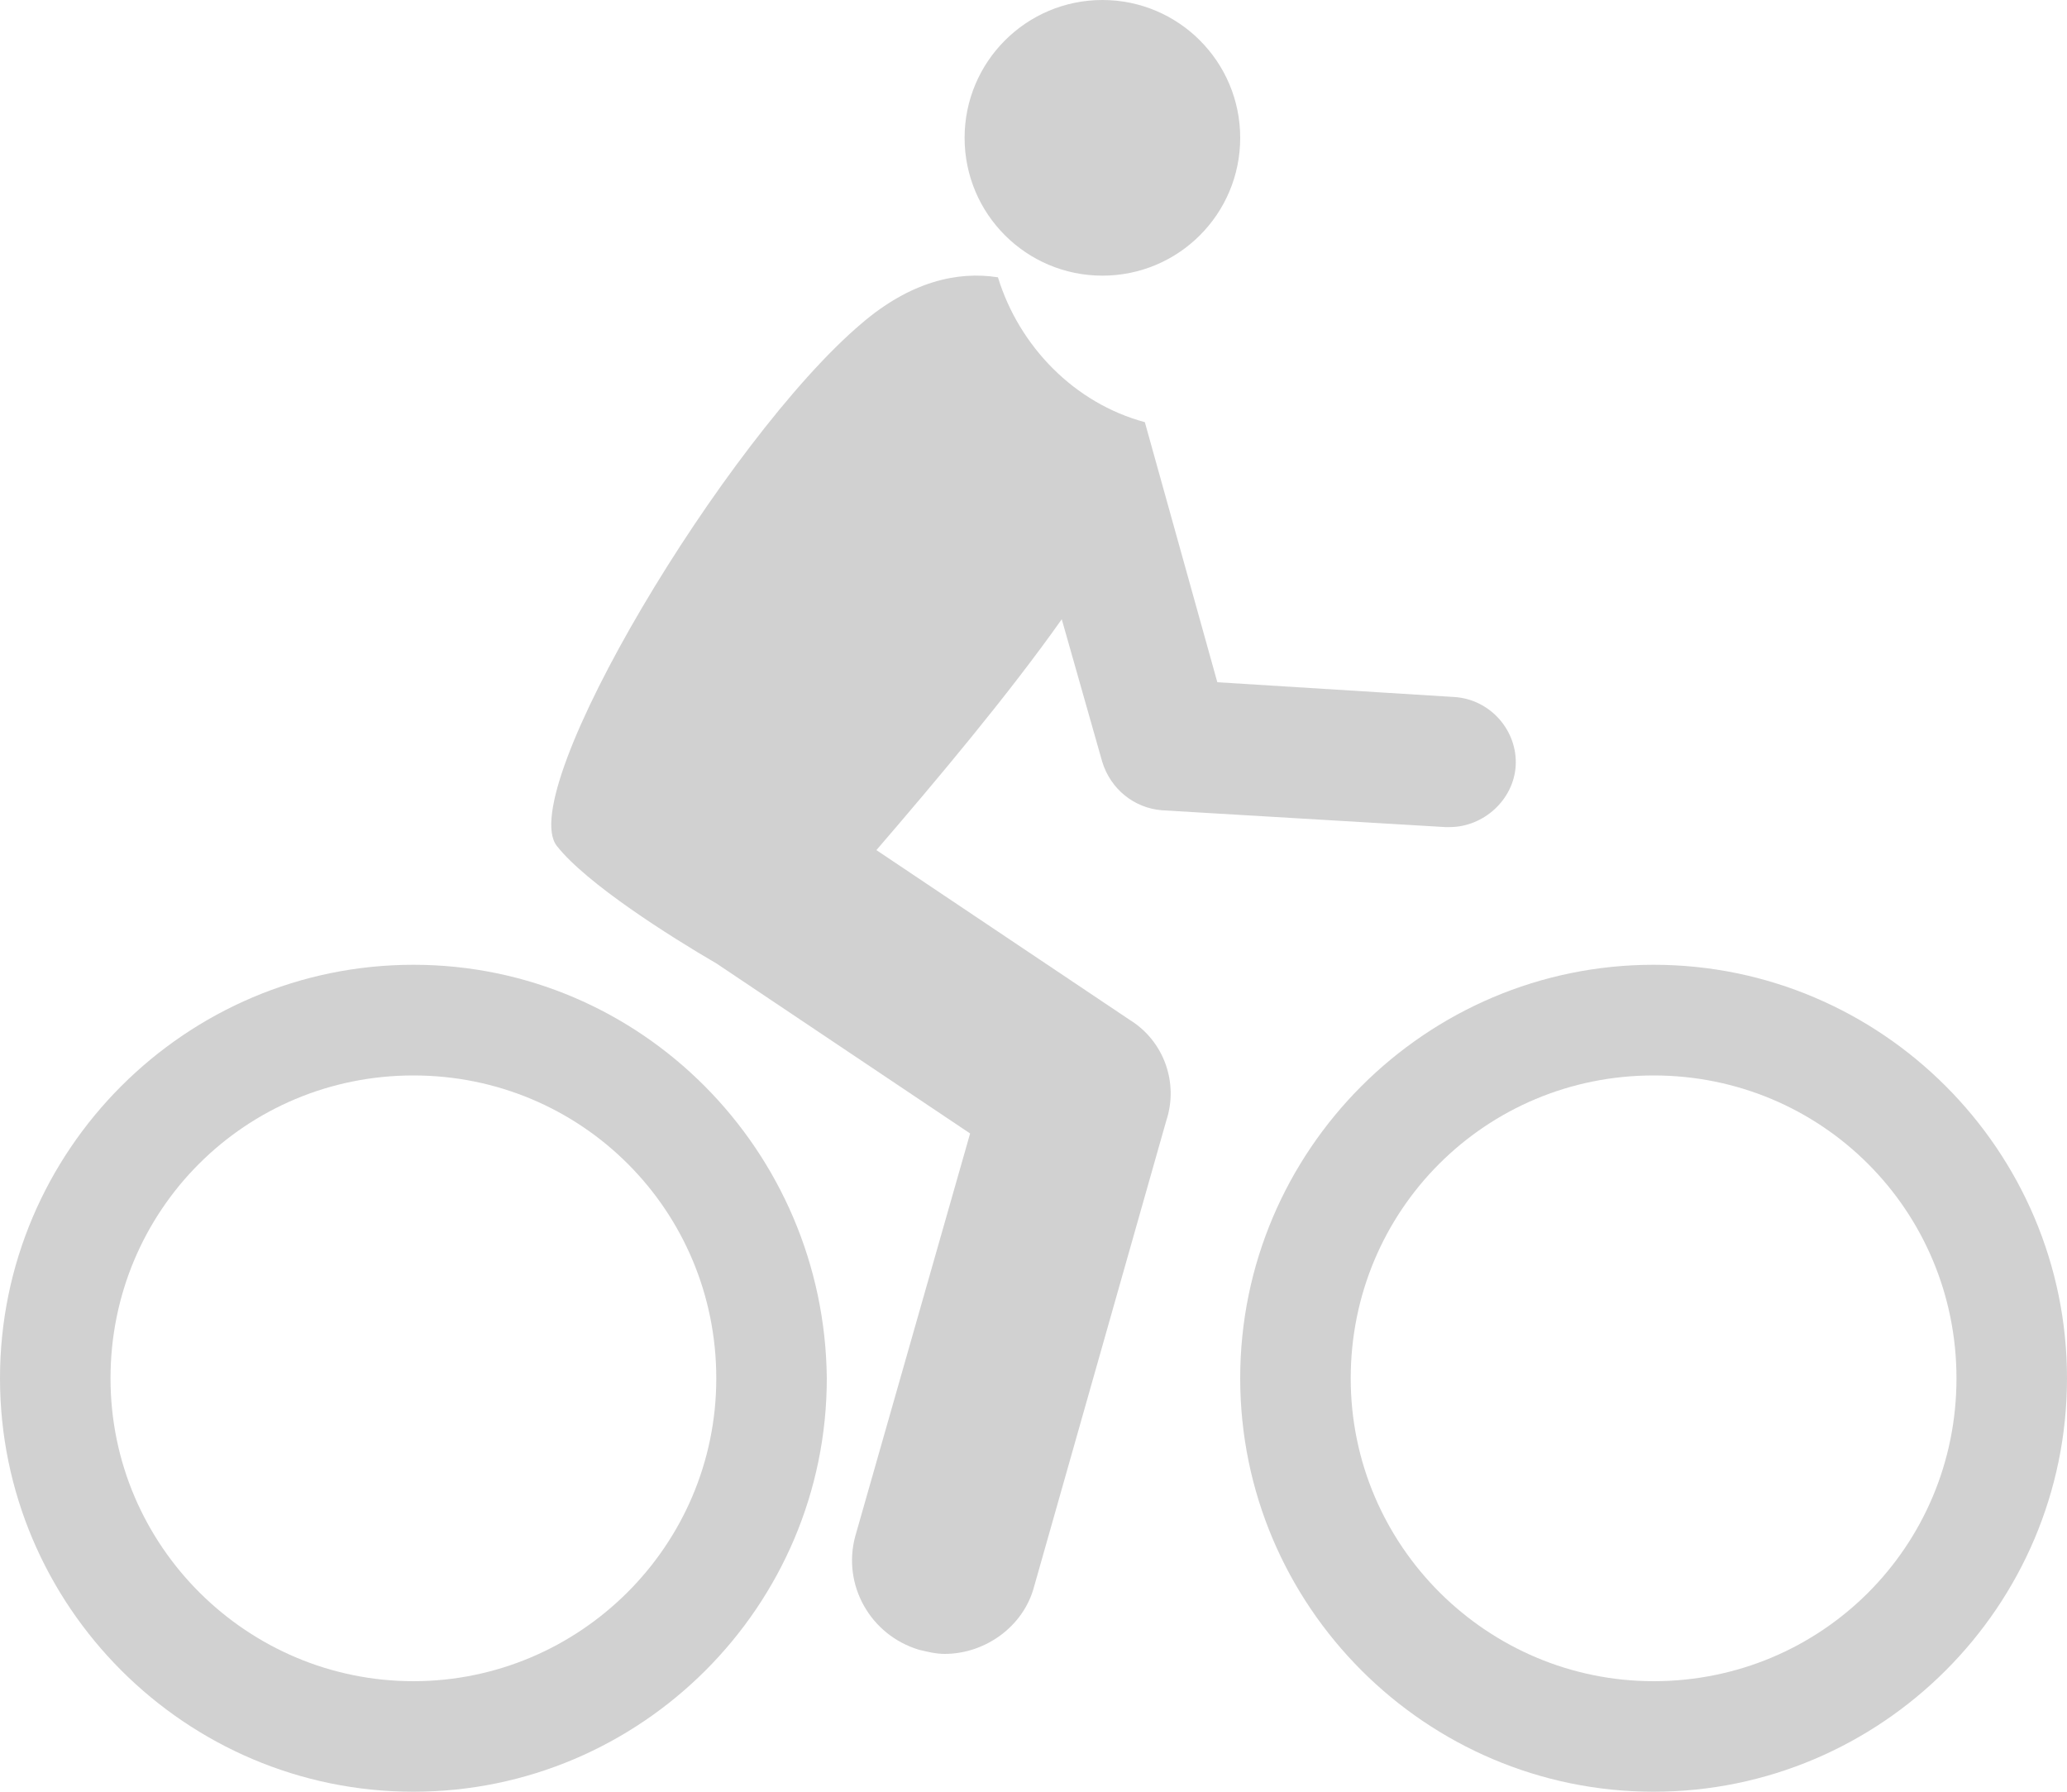
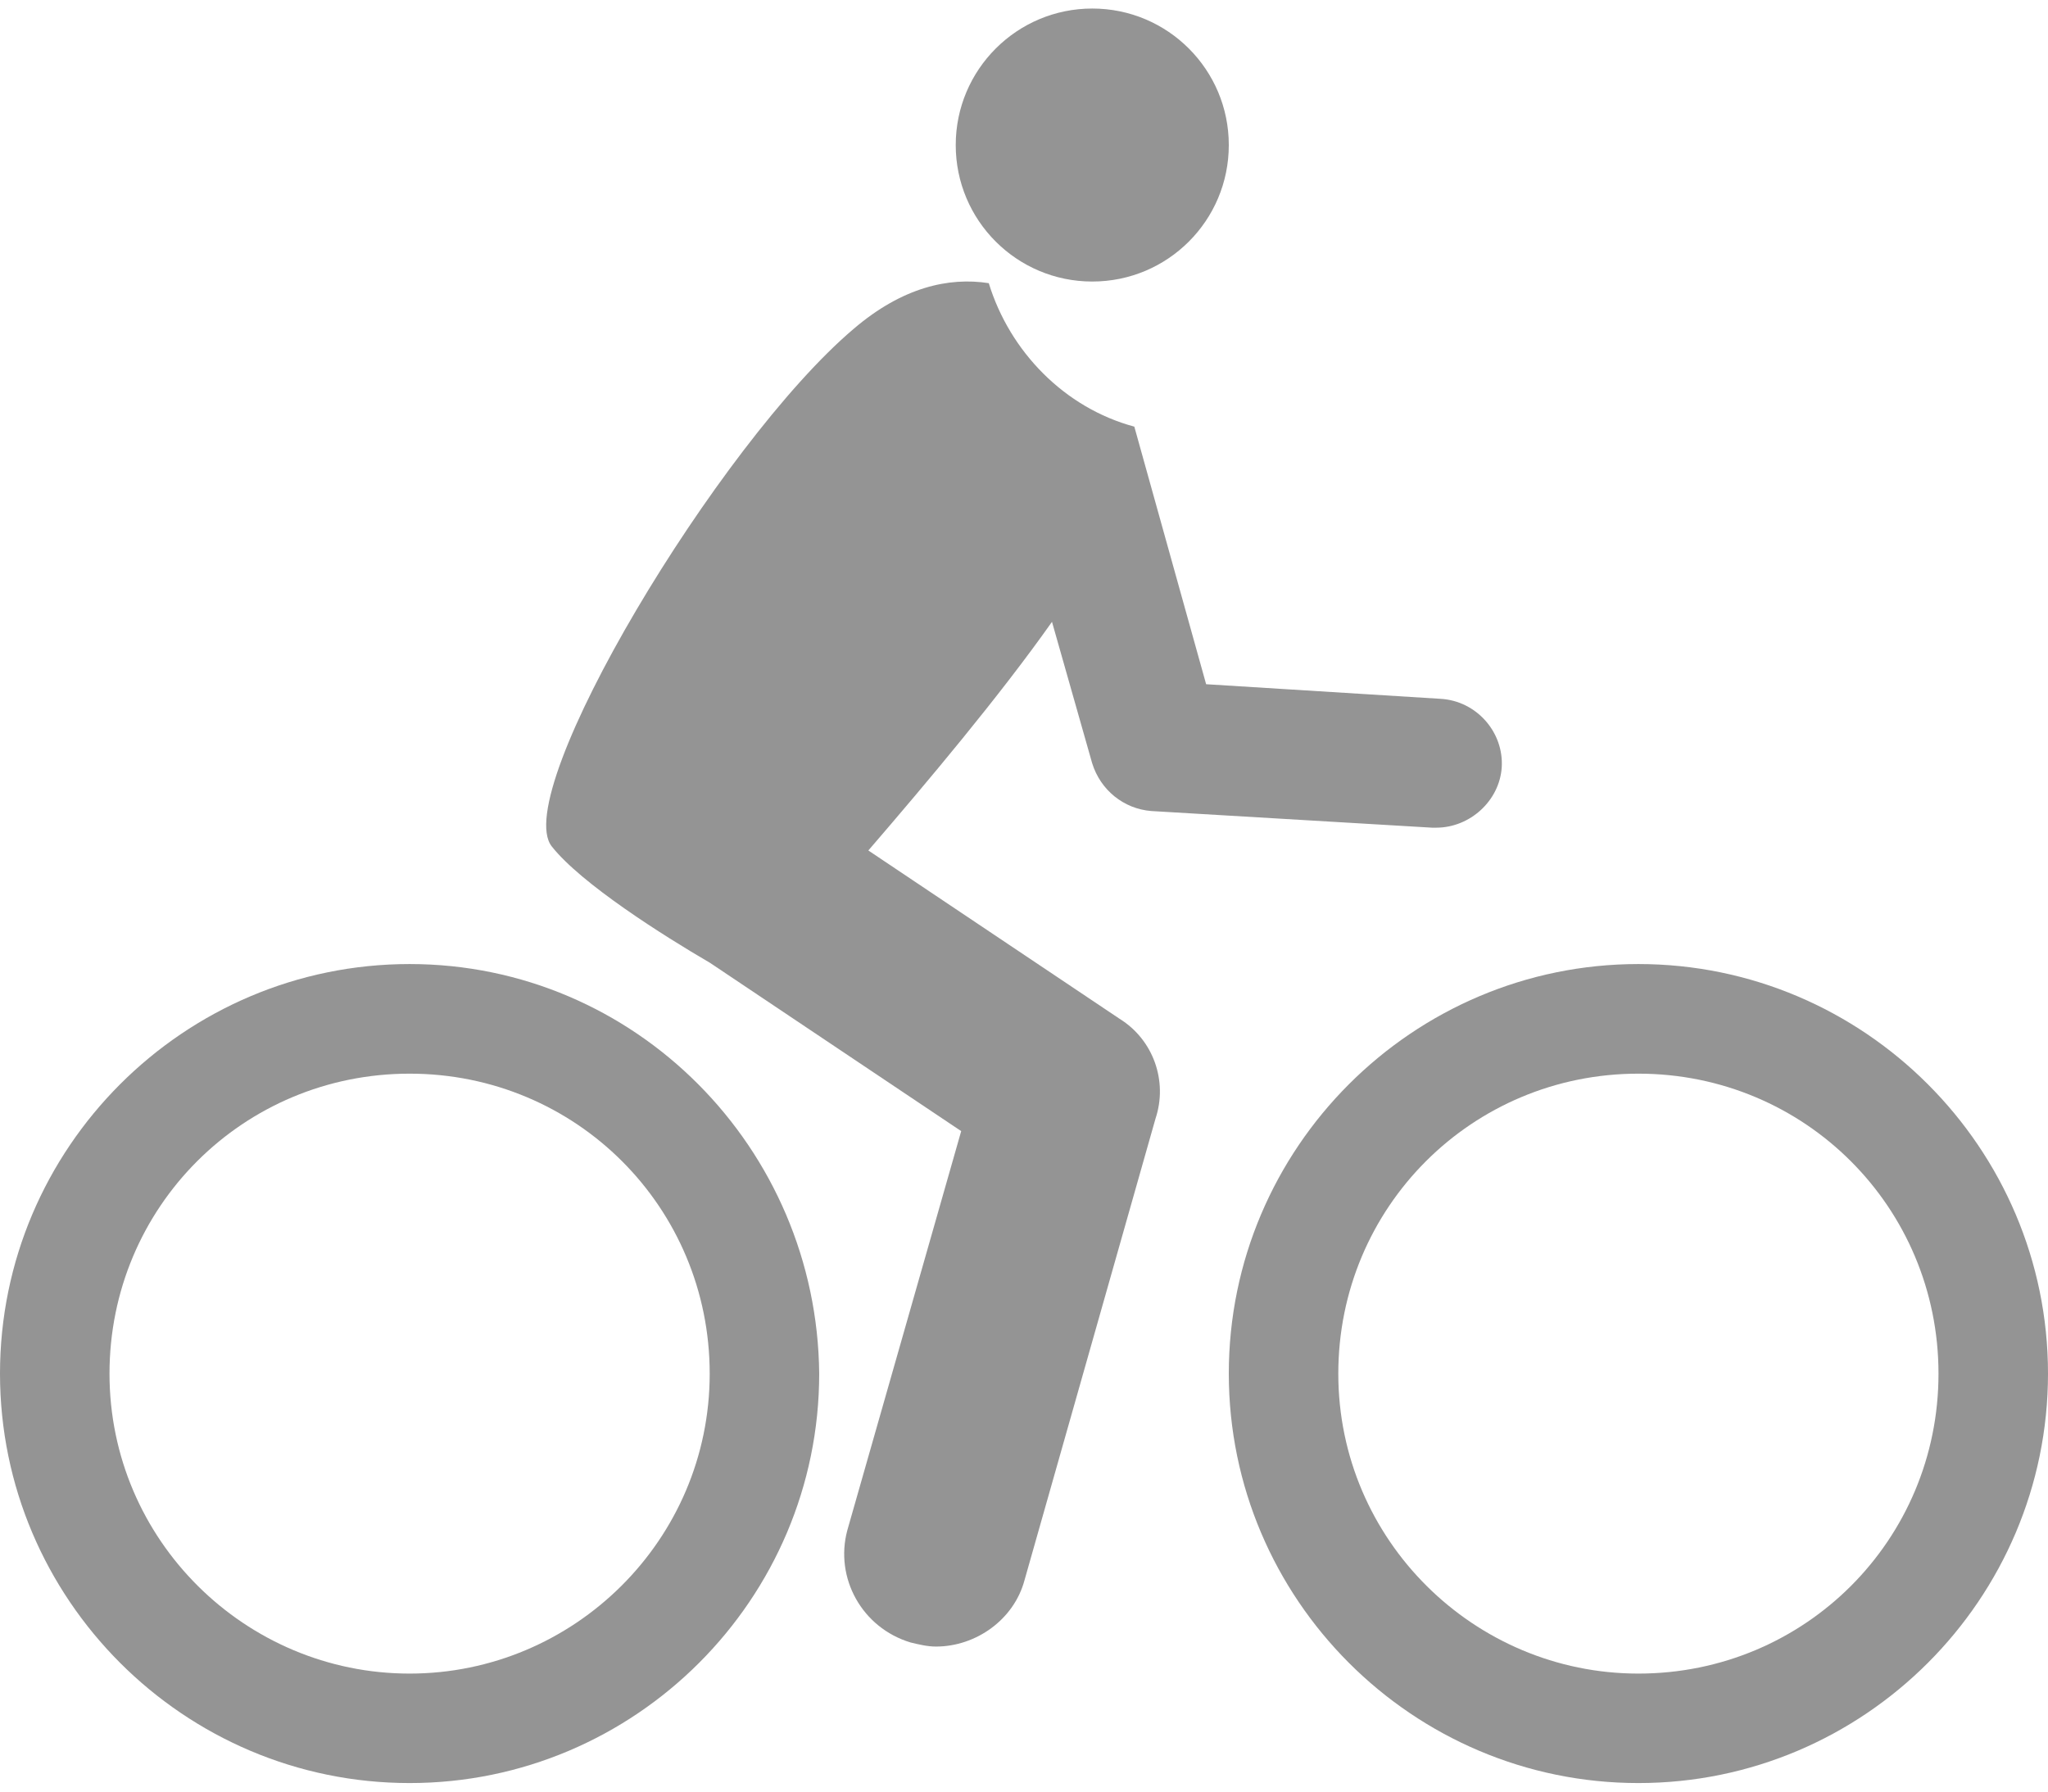
- <svg xmlns="http://www.w3.org/2000/svg" width="15px" height="13px" viewBox="0 0 15 13" version="1.1">
+ <svg xmlns="http://www.w3.org/2000/svg" width="16px" height="14px" viewBox="0 0 15 13" version="1.1">
  <defs />
  <g id="Symbols" stroke="none" stroke-width="1" fill="none" fill-rule="evenodd">
-     <g id="Property" transform="translate(-13, -198)" fill="#D1D1D1">
+     <g id="Property" transform="translate(-13, -198)" fill="#949494">
      <g id="Group">
        <g id="Group-8" transform="translate(13, 197)">
          <g id="Group-7">
            <g id="Group-5" transform="translate(0, 1)">
              <path d="M3,7 C1.347,7 0,8.347 0,10 C0,11.653 1.347,13 3,13 C4.653,13 6,11.653 6,10 C5.984,8.348 4.653,7 3,7 Z M3,12.198 C1.797,12.198 0.802,11.22 0.802,10.001 C0.802,8.781 1.781,7.803 3,7.803 C4.22,7.803 5.198,8.782 5.198,10.001 C5.198,11.22 4.203,12.198 3,12.198 Z" id="Fill-1" />
              <path d="M12,7 C10.347,7 9,8.347 9,10 C9,11.653 10.347,13 12,13 C13.653,13 15,11.653 15,10 C15,8.348 13.653,7 12,7 Z M12,12.198 C10.797,12.198 9.802,11.22 9.802,10.001 C9.802,8.781 10.781,7.803 12,7.803 C13.22,7.803 14.198,8.782 14.198,10.001 C14.198,11.22 13.219,12.198 12,12.198 Z" id="Fill-2" />
              <path d="M8.2,7.401 L6.36,6.168 C6.793,5.665 7.318,5.041 7.705,4.493 L7.999,5.528 C8.06,5.726 8.231,5.863 8.432,5.879 L10.489,6.001 L10.519,6.001 C10.767,6.001 10.983,5.803 10.999,5.559 C11.015,5.301 10.814,5.072 10.551,5.057 L8.834,4.95 L8.308,3.063 C7.798,2.926 7.396,2.514 7.242,2.012 C6.948,1.966 6.607,2.043 6.252,2.347 C5.263,3.185 3.731,5.743 4.041,6.138 C4.257,6.412 4.86,6.793 5.2,6.991 L7.04,8.224 L6.206,11.148 C6.112,11.498 6.314,11.863 6.669,11.97 C6.731,11.985 6.793,12 6.855,12 C7.149,12 7.427,11.802 7.504,11.513 L8.463,8.133 C8.555,7.858 8.447,7.554 8.2,7.401 L8.2,7.401 Z" id="Fill-3" />
              <path d="M9,1 C9,1.553 8.553,2 8,2 C7.448,2 7,1.553 7,1 C7,0.448 7.448,0 8,0 C8.553,0 9,0.448 9,1" id="Fill-4" />
            </g>
          </g>
        </g>
      </g>
    </g>
  </g>
</svg>
